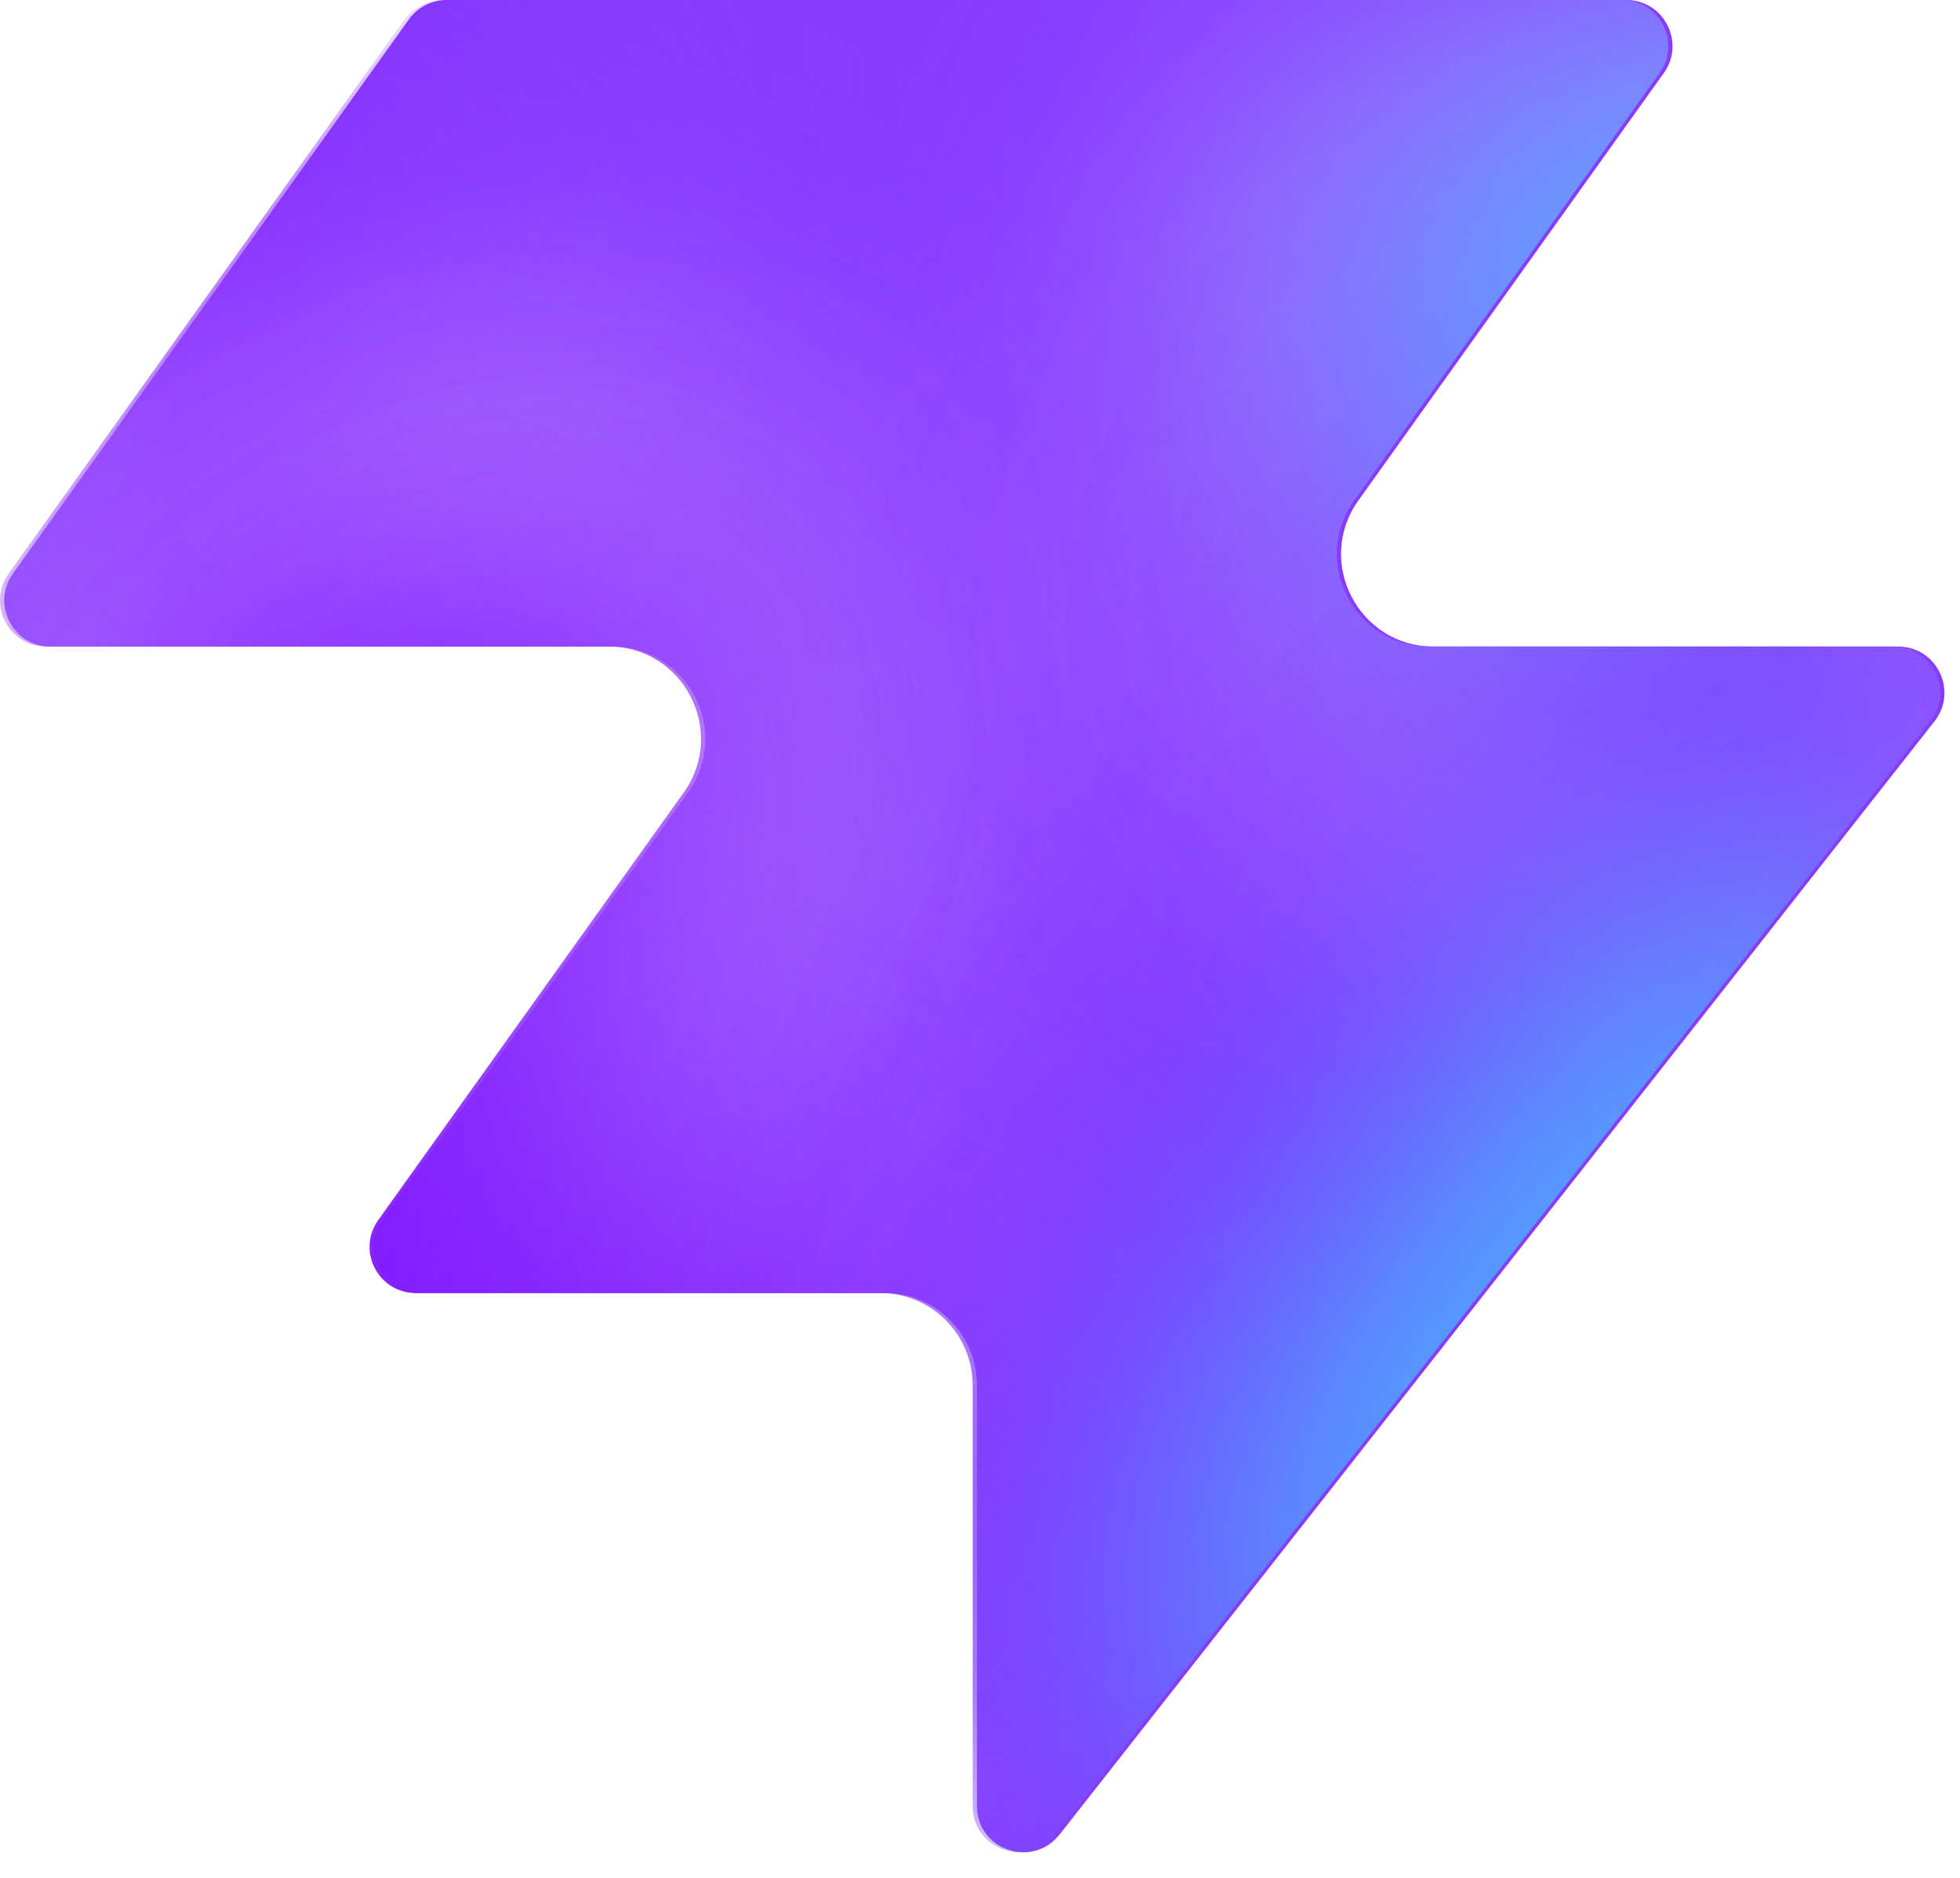
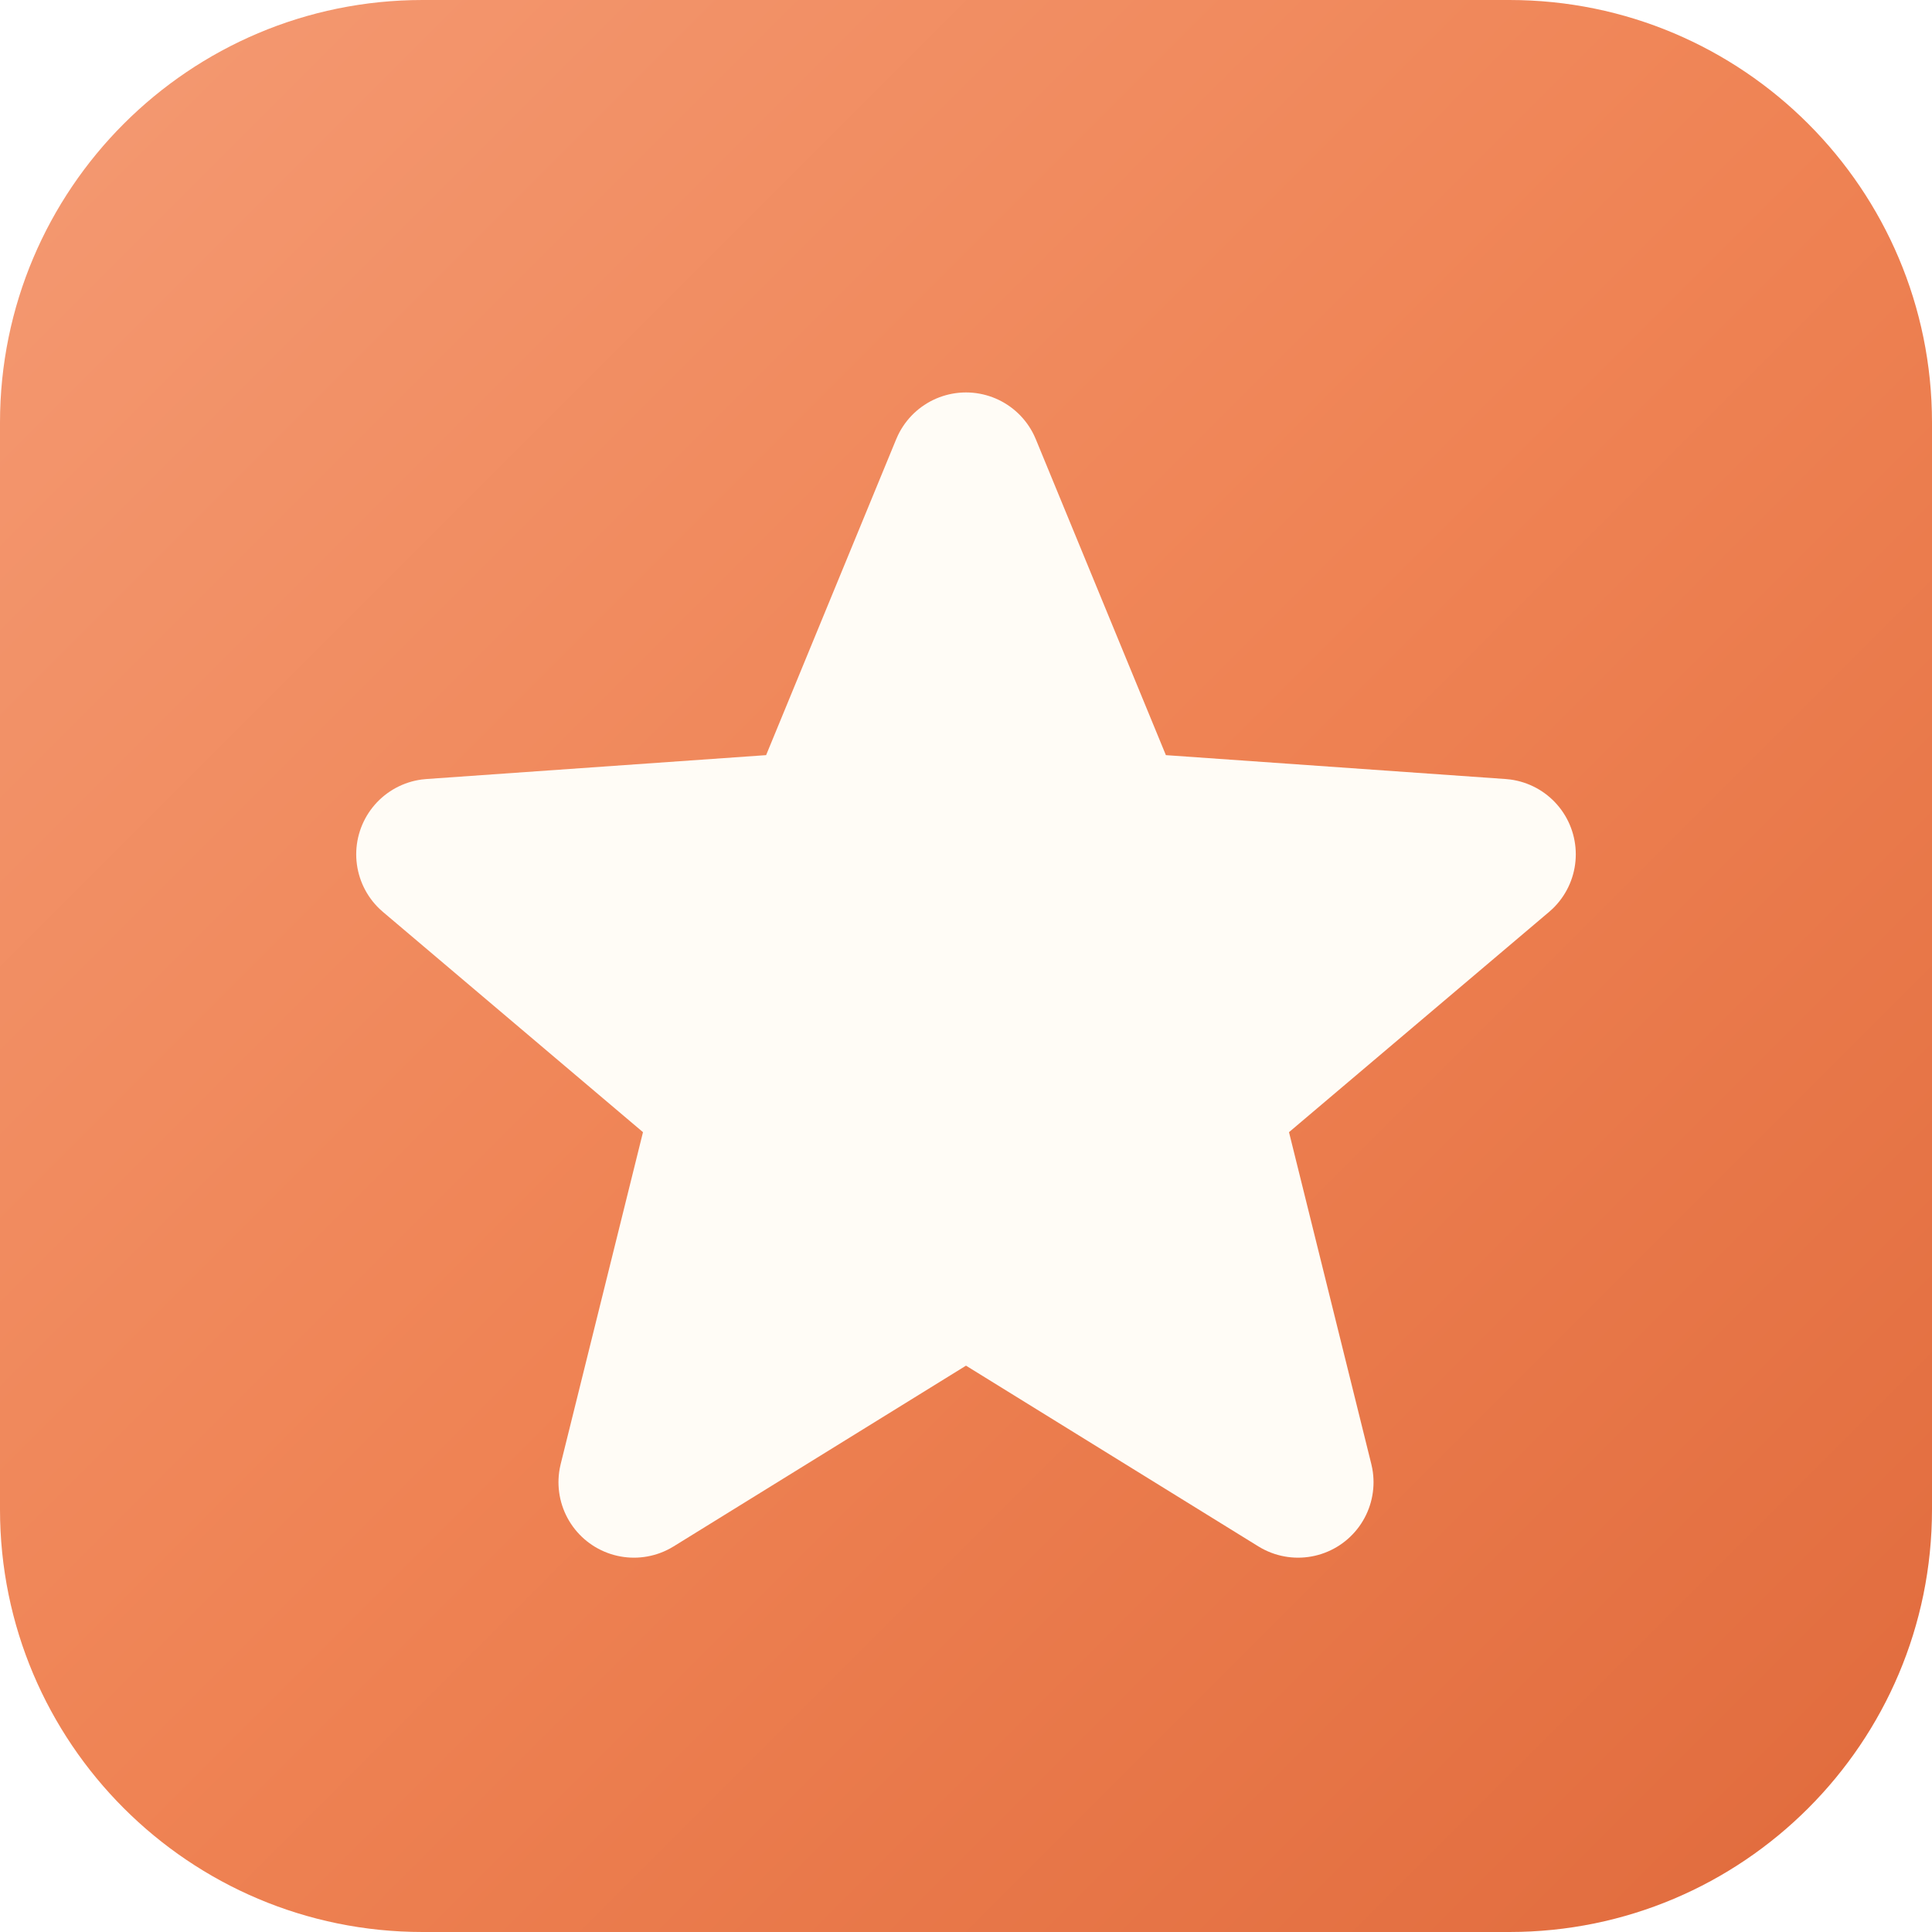
- <svg xmlns="http://www.w3.org/2000/svg" width="48" height="46" fill="none" viewBox="0 0 48 46">
-   <path fill="#863bff" d="M25.946 44.938c-.664.845-2.021.375-2.021-.698V33.937a2.26 2.26 0 0 0-2.262-2.262H10.287c-.92 0-1.456-1.04-.92-1.788l7.48-10.471c1.07-1.497 0-3.578-1.842-3.578H1.237c-.92 0-1.456-1.04-.92-1.788L10.013.474c.214-.297.556-.474.92-.474h28.894c.92 0 1.456 1.04.92 1.788l-7.48 10.471c-1.07 1.498 0 3.579 1.842 3.579h11.377c.943 0 1.473 1.088.89 1.83L25.947 44.94z" style="fill:#863bff;fill:color(display-p3 .525 .23 1);fill-opacity:1" />
-   <mask id="a" width="48" height="46" x="0" y="0" maskUnits="userSpaceOnUse" style="mask-type:alpha">
-     <path fill="#000" d="M25.842 44.938c-.664.844-2.021.375-2.021-.698V33.937a2.26 2.26 0 0 0-2.262-2.262H10.183c-.92 0-1.456-1.04-.92-1.788l7.48-10.471c1.07-1.498 0-3.579-1.842-3.579H1.133c-.92 0-1.456-1.04-.92-1.787L9.91.473c.214-.297.556-.474.92-.474h28.894c.92 0 1.456 1.04.92 1.788l-7.48 10.471c-1.07 1.498 0 3.578 1.842 3.578h11.377c.943 0 1.473 1.088.89 1.832L25.843 44.94z" style="fill:#000;fill-opacity:1" />
-   </mask>
-   <g mask="url(#a)">
-     <g filter="url(#b)">
-       <ellipse cx="5.508" cy="14.704" fill="#ede6ff" rx="5.508" ry="14.704" style="fill:#ede6ff;fill:color(display-p3 .927 .903 1);fill-opacity:1" transform="matrix(.00324 1 1 -.00324 -4.47 31.516)" />
-     </g>
-     <g filter="url(#c)">
-       <ellipse cx="10.399" cy="29.851" fill="#ede6ff" rx="10.399" ry="29.851" style="fill:#ede6ff;fill:color(display-p3 .927 .903 1);fill-opacity:1" transform="matrix(.00324 1 1 -.00324 -39.328 7.883)" />
-     </g>
-     <g filter="url(#d)">
-       <ellipse cx="5.508" cy="30.487" fill="#7e14ff" rx="5.508" ry="30.487" style="fill:#7e14ff;fill:color(display-p3 .492 .077 1);fill-opacity:1" transform="rotate(89.814 -25.913 -14.639)scale(1 -1)" />
-     </g>
-     <g filter="url(#e)">
-       <ellipse cx="5.508" cy="30.599" fill="#7e14ff" rx="5.508" ry="30.599" style="fill:#7e14ff;fill:color(display-p3 .492 .077 1);fill-opacity:1" transform="rotate(89.814 -32.644 -3.334)scale(1 -1)" />
-     </g>
-     <g filter="url(#f)">
-       <ellipse cx="5.508" cy="30.599" fill="#7e14ff" rx="5.508" ry="30.599" style="fill:#7e14ff;fill:color(display-p3 .492 .077 1);fill-opacity:1" transform="matrix(.00324 1 1 -.00324 -34.34 30.47)" />
-     </g>
-     <g filter="url(#g)">
-       <ellipse cx="14.072" cy="22.078" fill="#ede6ff" rx="14.072" ry="22.078" style="fill:#ede6ff;fill:color(display-p3 .927 .903 1);fill-opacity:1" transform="rotate(93.35 24.506 48.493)scale(-1 1)" />
-     </g>
-     <g filter="url(#h)">
-       <ellipse cx="3.47" cy="21.501" fill="#7e14ff" rx="3.47" ry="21.501" style="fill:#7e14ff;fill:color(display-p3 .492 .077 1);fill-opacity:1" transform="rotate(89.009 28.708 47.59)scale(-1 1)" />
-     </g>
-     <g filter="url(#i)">
-       <ellipse cx="3.47" cy="21.501" fill="#7e14ff" rx="3.47" ry="21.501" style="fill:#7e14ff;fill:color(display-p3 .492 .077 1);fill-opacity:1" transform="rotate(89.009 28.708 47.59)scale(-1 1)" />
-     </g>
-     <g filter="url(#j)">
-       <ellipse cx=".387" cy="8.972" fill="#7e14ff" rx="4.407" ry="29.108" style="fill:#7e14ff;fill:color(display-p3 .492 .077 1);fill-opacity:1" transform="rotate(39.51 .387 8.972)" />
-     </g>
-     <g filter="url(#k)">
-       <ellipse cx="47.523" cy="-6.092" fill="#7e14ff" rx="4.407" ry="29.108" style="fill:#7e14ff;fill:color(display-p3 .492 .077 1);fill-opacity:1" transform="rotate(37.892 47.523 -6.092)" />
-     </g>
-     <g filter="url(#l)">
-       <ellipse cx="41.412" cy="6.333" fill="#47bfff" rx="5.971" ry="9.665" style="fill:#47bfff;fill:color(display-p3 .28 .748 1);fill-opacity:1" transform="rotate(37.892 41.412 6.333)" />
-     </g>
-     <g filter="url(#m)">
-       <ellipse cx="-1.879" cy="38.332" fill="#7e14ff" rx="4.407" ry="29.108" style="fill:#7e14ff;fill:color(display-p3 .492 .077 1);fill-opacity:1" transform="rotate(37.892 -1.88 38.332)" />
-     </g>
-     <g filter="url(#n)">
-       <ellipse cx="-1.879" cy="38.332" fill="#7e14ff" rx="4.407" ry="29.108" style="fill:#7e14ff;fill:color(display-p3 .492 .077 1);fill-opacity:1" transform="rotate(37.892 -1.88 38.332)" />
-     </g>
-     <g filter="url(#o)">
-       <ellipse cx="35.651" cy="29.907" fill="#7e14ff" rx="4.407" ry="29.108" style="fill:#7e14ff;fill:color(display-p3 .492 .077 1);fill-opacity:1" transform="rotate(37.892 35.651 29.907)" />
-     </g>
-     <g filter="url(#p)">
-       <ellipse cx="38.418" cy="32.4" fill="#47bfff" rx="5.971" ry="15.297" style="fill:#47bfff;fill:color(display-p3 .28 .748 1);fill-opacity:1" transform="rotate(37.892 38.418 32.4)" />
-     </g>
-   </g>
+ <svg xmlns="http://www.w3.org/2000/svg" width="64" height="64" viewBox="0 0 64 64">
  <defs>
-     <filter id="b" width="60.045" height="41.654" x="-19.77" y="16.149" color-interpolation-filters="sRGB" filterUnits="userSpaceOnUse">
-       <feFlood flood-opacity="0" result="BackgroundImageFix" />
-       <feBlend in="SourceGraphic" in2="BackgroundImageFix" result="shape" />
-       <feGaussianBlur result="effect1_foregroundBlur_2002_17158" stdDeviation="7.659" />
-     </filter>
-     <filter id="c" width="90.34" height="51.437" x="-54.613" y="-7.533" color-interpolation-filters="sRGB" filterUnits="userSpaceOnUse">
-       <feFlood flood-opacity="0" result="BackgroundImageFix" />
-       <feBlend in="SourceGraphic" in2="BackgroundImageFix" result="shape" />
-       <feGaussianBlur result="effect1_foregroundBlur_2002_17158" stdDeviation="7.659" />
-     </filter>
-     <filter id="d" width="79.355" height="29.4" x="-49.64" y="2.03" color-interpolation-filters="sRGB" filterUnits="userSpaceOnUse">
-       <feFlood flood-opacity="0" result="BackgroundImageFix" />
-       <feBlend in="SourceGraphic" in2="BackgroundImageFix" result="shape" />
-       <feGaussianBlur result="effect1_foregroundBlur_2002_17158" stdDeviation="4.596" />
-     </filter>
-     <filter id="e" width="79.579" height="29.4" x="-45.045" y="20.029" color-interpolation-filters="sRGB" filterUnits="userSpaceOnUse">
-       <feFlood flood-opacity="0" result="BackgroundImageFix" />
-       <feBlend in="SourceGraphic" in2="BackgroundImageFix" result="shape" />
-       <feGaussianBlur result="effect1_foregroundBlur_2002_17158" stdDeviation="4.596" />
-     </filter>
-     <filter id="f" width="79.579" height="29.4" x="-43.513" y="21.178" color-interpolation-filters="sRGB" filterUnits="userSpaceOnUse">
-       <feFlood flood-opacity="0" result="BackgroundImageFix" />
-       <feBlend in="SourceGraphic" in2="BackgroundImageFix" result="shape" />
-       <feGaussianBlur result="effect1_foregroundBlur_2002_17158" stdDeviation="4.596" />
-     </filter>
-     <filter id="g" width="74.749" height="58.852" x="15.756" y="-17.901" color-interpolation-filters="sRGB" filterUnits="userSpaceOnUse">
-       <feFlood flood-opacity="0" result="BackgroundImageFix" />
-       <feBlend in="SourceGraphic" in2="BackgroundImageFix" result="shape" />
-       <feGaussianBlur result="effect1_foregroundBlur_2002_17158" stdDeviation="7.659" />
-     </filter>
-     <filter id="h" width="61.377" height="25.362" x="23.548" y="2.284" color-interpolation-filters="sRGB" filterUnits="userSpaceOnUse">
-       <feFlood flood-opacity="0" result="BackgroundImageFix" />
-       <feBlend in="SourceGraphic" in2="BackgroundImageFix" result="shape" />
-       <feGaussianBlur result="effect1_foregroundBlur_2002_17158" stdDeviation="4.596" />
-     </filter>
-     <filter id="i" width="61.377" height="25.362" x="23.548" y="2.284" color-interpolation-filters="sRGB" filterUnits="userSpaceOnUse">
-       <feFlood flood-opacity="0" result="BackgroundImageFix" />
-       <feBlend in="SourceGraphic" in2="BackgroundImageFix" result="shape" />
-       <feGaussianBlur result="effect1_foregroundBlur_2002_17158" stdDeviation="4.596" />
-     </filter>
-     <filter id="j" width="56.045" height="63.649" x="-27.636" y="-22.853" color-interpolation-filters="sRGB" filterUnits="userSpaceOnUse">
-       <feFlood flood-opacity="0" result="BackgroundImageFix" />
-       <feBlend in="SourceGraphic" in2="BackgroundImageFix" result="shape" />
-       <feGaussianBlur result="effect1_foregroundBlur_2002_17158" stdDeviation="4.596" />
-     </filter>
-     <filter id="k" width="54.814" height="64.646" x="20.116" y="-38.415" color-interpolation-filters="sRGB" filterUnits="userSpaceOnUse">
-       <feFlood flood-opacity="0" result="BackgroundImageFix" />
-       <feBlend in="SourceGraphic" in2="BackgroundImageFix" result="shape" />
-       <feGaussianBlur result="effect1_foregroundBlur_2002_17158" stdDeviation="4.596" />
-     </filter>
-     <filter id="l" width="33.541" height="35.313" x="24.641" y="-11.323" color-interpolation-filters="sRGB" filterUnits="userSpaceOnUse">
-       <feFlood flood-opacity="0" result="BackgroundImageFix" />
-       <feBlend in="SourceGraphic" in2="BackgroundImageFix" result="shape" />
-       <feGaussianBlur result="effect1_foregroundBlur_2002_17158" stdDeviation="4.596" />
-     </filter>
-     <filter id="m" width="54.814" height="64.646" x="-29.286" y="6.009" color-interpolation-filters="sRGB" filterUnits="userSpaceOnUse">
-       <feFlood flood-opacity="0" result="BackgroundImageFix" />
-       <feBlend in="SourceGraphic" in2="BackgroundImageFix" result="shape" />
-       <feGaussianBlur result="effect1_foregroundBlur_2002_17158" stdDeviation="4.596" />
-     </filter>
-     <filter id="n" width="54.814" height="64.646" x="-29.286" y="6.009" color-interpolation-filters="sRGB" filterUnits="userSpaceOnUse">
-       <feFlood flood-opacity="0" result="BackgroundImageFix" />
-       <feBlend in="SourceGraphic" in2="BackgroundImageFix" result="shape" />
-       <feGaussianBlur result="effect1_foregroundBlur_2002_17158" stdDeviation="4.596" />
-     </filter>
-     <filter id="o" width="54.814" height="64.646" x="8.244" y="-2.416" color-interpolation-filters="sRGB" filterUnits="userSpaceOnUse">
-       <feFlood flood-opacity="0" result="BackgroundImageFix" />
-       <feBlend in="SourceGraphic" in2="BackgroundImageFix" result="shape" />
-       <feGaussianBlur result="effect1_foregroundBlur_2002_17158" stdDeviation="4.596" />
-     </filter>
-     <filter id="p" width="39.409" height="43.623" x="18.713" y="10.588" color-interpolation-filters="sRGB" filterUnits="userSpaceOnUse">
-       <feFlood flood-opacity="0" result="BackgroundImageFix" />
-       <feBlend in="SourceGraphic" in2="BackgroundImageFix" result="shape" />
-       <feGaussianBlur result="effect1_foregroundBlur_2002_17158" stdDeviation="4.596" />
-     </filter>
+     <linearGradient id="g" x1="0" y1="0" x2="64" y2="64" gradientUnits="userSpaceOnUse">
+       <stop offset="0" stop-color="#F49A73" />
+       <stop offset="0.5" stop-color="#EF8354" />
+       <stop offset="1" stop-color="#E06A3C" />
+     </linearGradient>
  </defs>
+   <rect width="64" height="64" rx="14" fill="url(#g)" />
+   <path d="M32 15.5 L36.9 27.4 L49.7 28.3 L39.9 36.6 L43 49.1 L32 42.3 L21 49.1 L24.1 36.6 L14.3 28.3 L27.1 27.4 Z" fill="#FFFCF6" stroke="#FFFCF6" stroke-width="5" stroke-linejoin="round" />
</svg>
